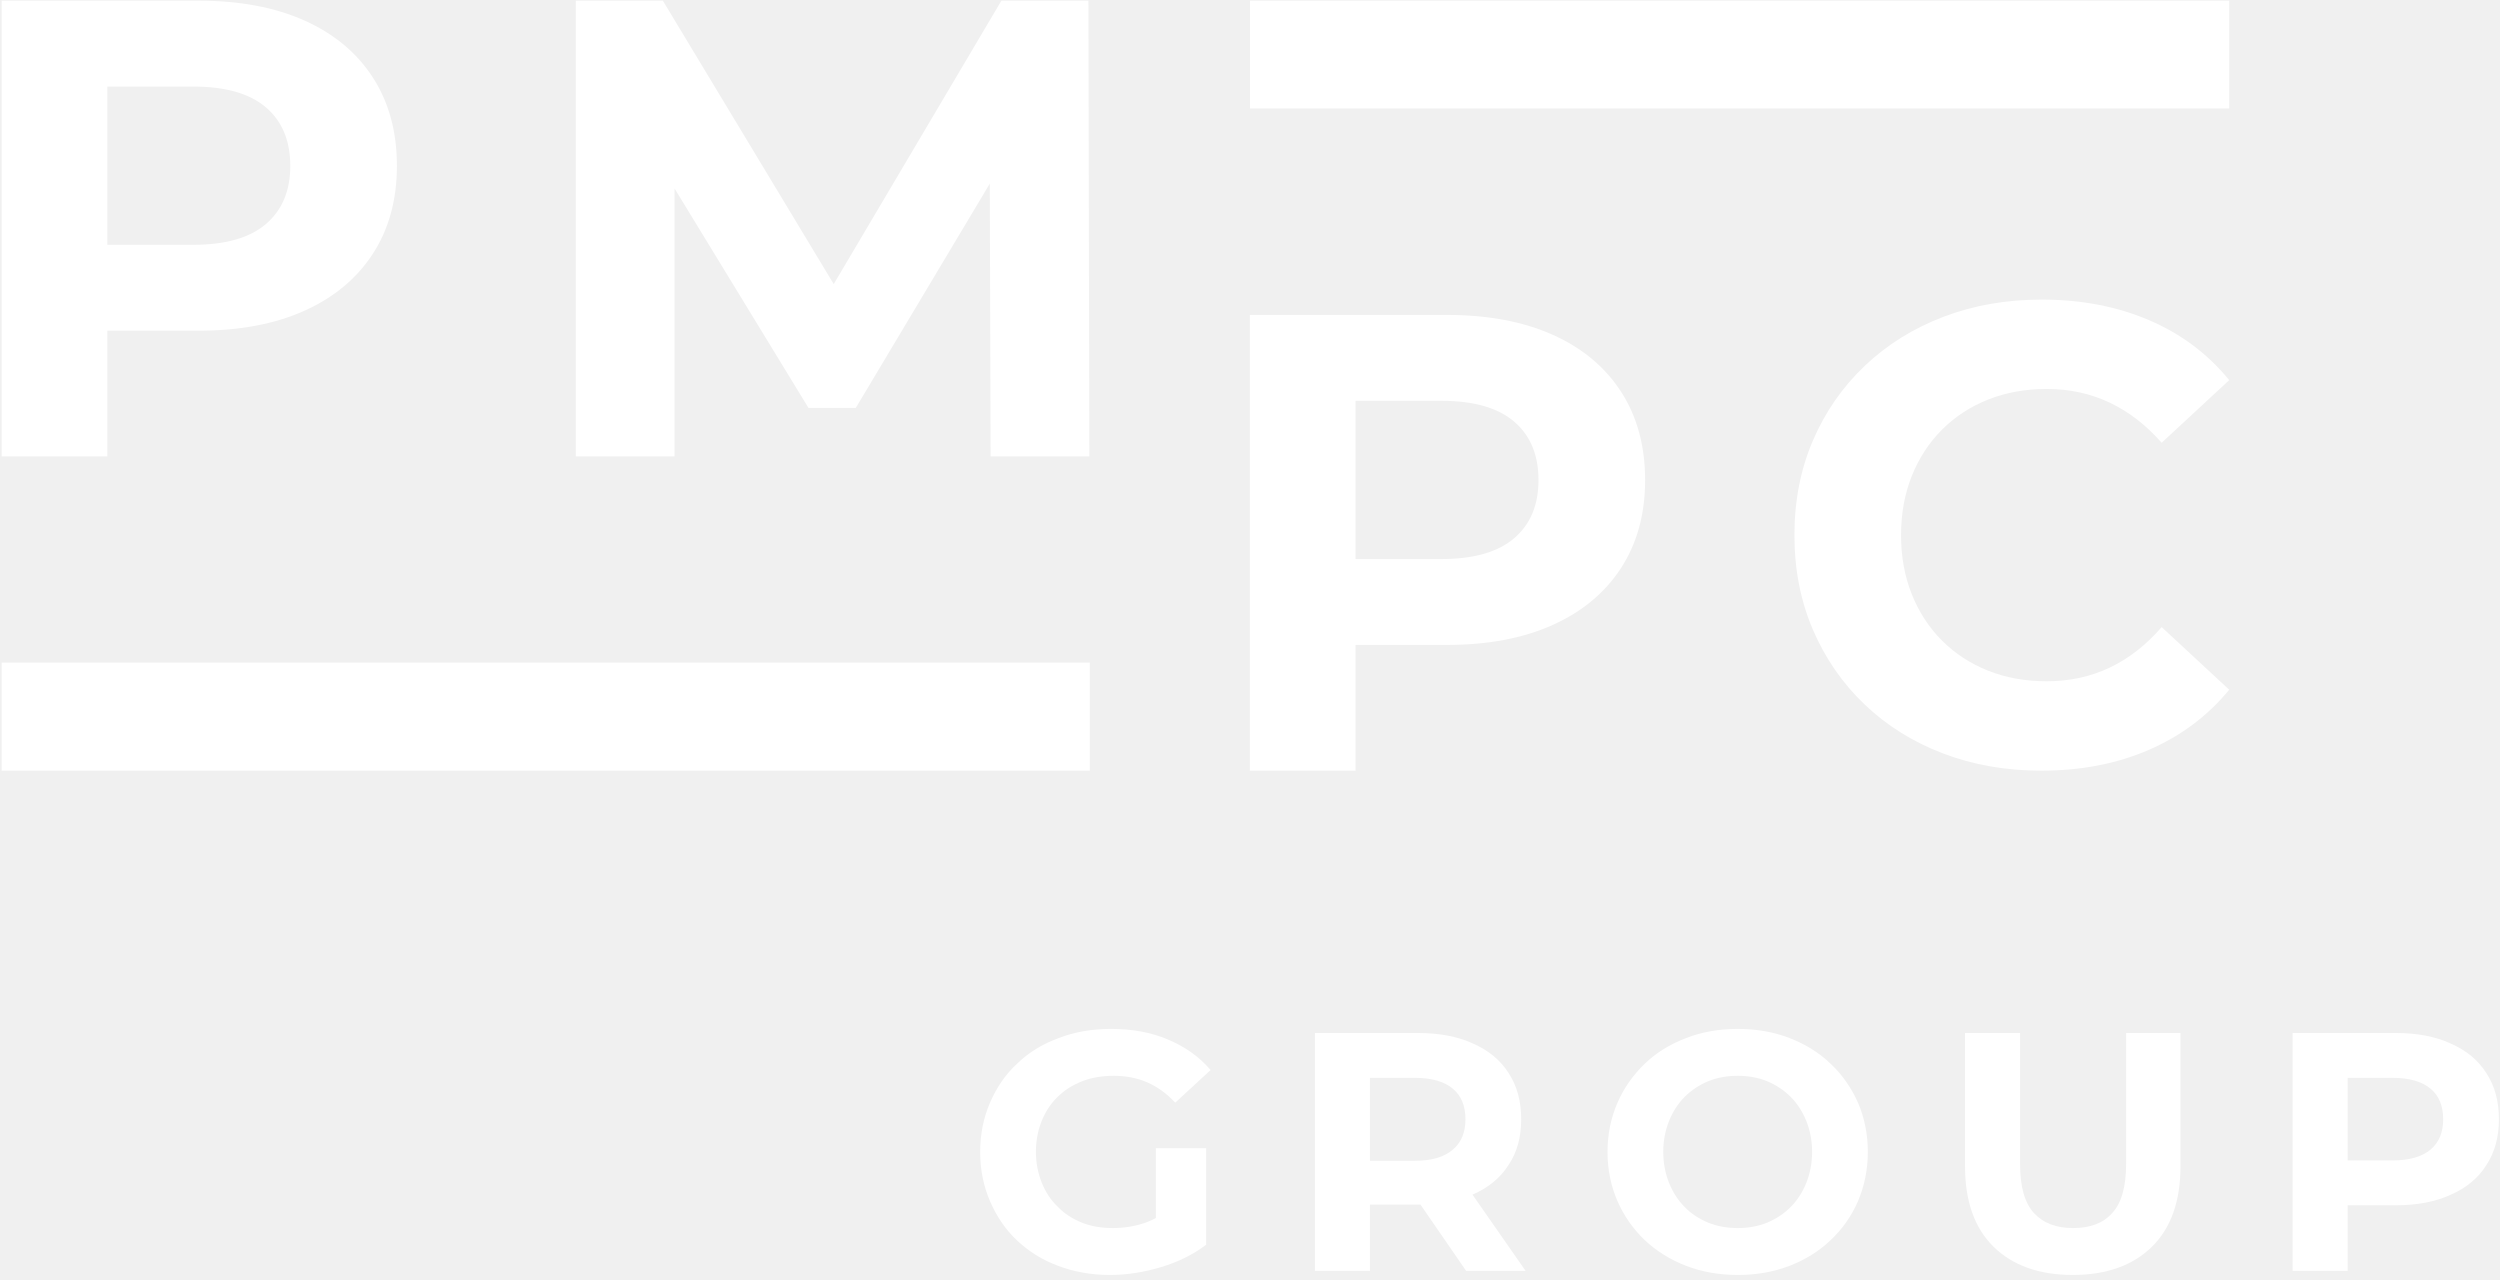
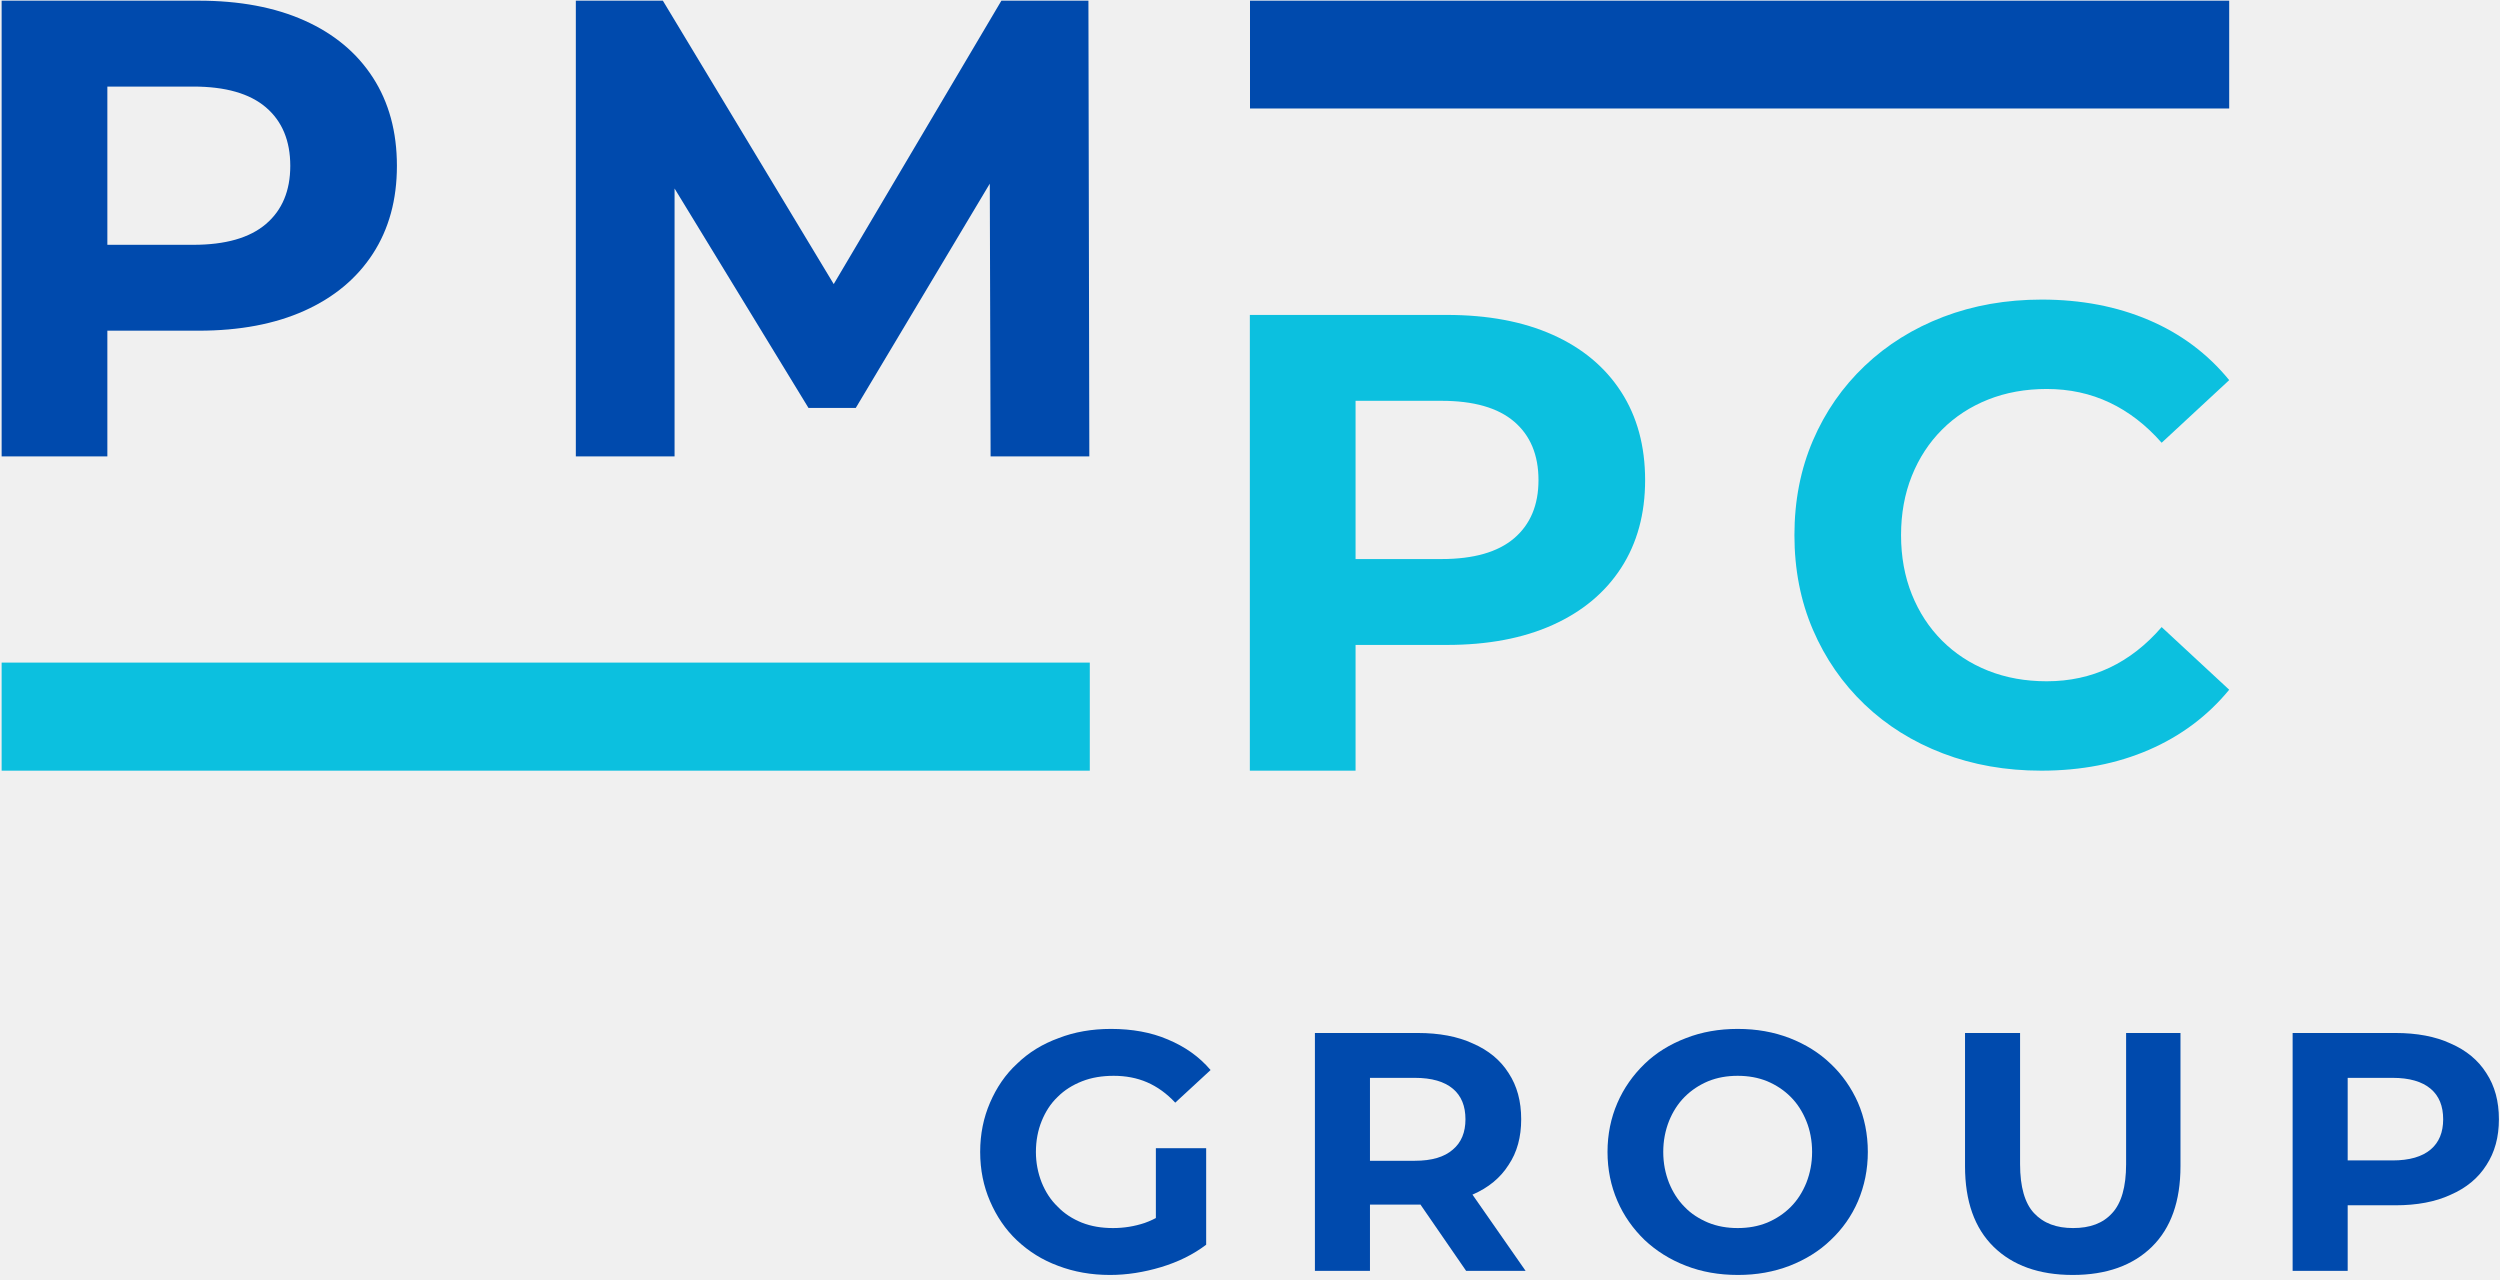
<svg xmlns="http://www.w3.org/2000/svg" width="100%" height="100%" viewBox="0 0 430 220" version="1.1" xml:space="preserve" style="fill-rule:evenodd;clip-rule:evenodd;stroke-linejoin:round;stroke-miterlimit:2;">
  <g id="Logo">
-     <g id="Right">
-       <rect x="215" y="0.117" width="168.422" height="18.543" style="fill:#fff;" />
-       <path d="M351.097,132.555c-6.09,-0 -11.725,-0.989 -16.906,-2.968c-5.18,-1.978 -9.674,-4.785 -13.481,-8.421c-3.807,-3.636 -6.769,-7.921 -8.889,-12.855c-2.119,-4.934 -3.179,-10.357 -3.179,-16.269c-0,-5.912 1.06,-11.335 3.179,-16.269c2.12,-4.934 5.094,-9.219 8.924,-12.855c3.829,-3.636 8.334,-6.443 13.513,-8.422c5.18,-1.978 10.816,-2.967 16.907,-2.967c6.789,-0 12.937,1.175 18.444,3.525c5.507,2.35 10.111,5.793 13.813,10.329l-11.617,10.771c-2.675,-3.047 -5.66,-5.35 -8.955,-6.909c-3.295,-1.561 -6.9,-2.341 -10.813,-2.341c-3.664,-0 -7.021,0.606 -10.072,1.817c-3.05,1.211 -5.693,2.934 -7.929,5.169c-2.235,2.235 -3.97,4.892 -5.204,7.972c-1.234,3.079 -1.851,6.473 -1.851,10.18c-0,3.707 0.617,7.1 1.851,10.18c1.234,3.079 2.969,5.737 5.204,7.971c2.236,2.235 4.879,3.959 7.929,5.171c3.051,1.211 6.408,1.816 10.072,1.816c3.913,0 7.518,-0.78 10.813,-2.339c3.295,-1.561 6.28,-3.888 8.955,-6.98l11.617,10.773c-3.702,4.506 -8.306,7.953 -13.813,10.341c-5.507,2.387 -11.677,3.58 -18.512,3.58Z" style="fill:#fff;fill-rule:nonzero;" />
-       <path d="M214.974,132.555l-0,-78.388l33.885,0c7.047,0 13.115,1.139 18.204,3.416c5.091,2.276 9.013,5.545 11.767,9.807c2.754,4.261 4.131,9.325 4.131,15.191c-0,5.822 -1.377,10.857 -4.131,15.104c-2.754,4.247 -6.676,7.516 -11.767,9.807c-5.089,2.291 -11.157,3.436 -18.204,3.436l-23.81,0l8.108,-8.134l-0,29.761l-18.183,-0Zm18.183,-27.794l-8.108,-8.604l22.874,0c5.55,0 9.72,-1.193 12.51,-3.578c2.792,-2.387 4.187,-5.719 4.187,-9.998c0,-4.323 -1.395,-7.677 -4.187,-10.063c-2.79,-2.385 -6.96,-3.578 -12.51,-3.578l-22.874,0l8.108,-8.603l-0,44.424Z" style="fill:#fff;fill-rule:nonzero;" />
-     </g>
-     <g id="Left">
-       <rect x="0.282" y="113.967" width="187.162" height="18.588" style="fill:#fff;" />
-       <path d="M0.282,78.505l-0,-78.388l33.885,0c7.047,0 13.115,1.139 18.204,3.416c5.091,2.276 9.013,5.545 11.767,9.807c2.754,4.261 4.131,9.325 4.131,15.191c0,5.822 -1.377,10.857 -4.131,15.104c-2.754,4.247 -6.676,7.516 -11.767,9.807c-5.089,2.291 -11.157,3.436 -18.204,3.436l-23.81,0l8.108,-8.134l-0,29.761l-18.183,0Zm18.183,-27.794l-8.108,-8.604l22.874,0c5.55,0 9.72,-1.193 12.51,-3.578c2.792,-2.387 4.187,-5.719 4.187,-9.998c0,-4.323 -1.395,-7.677 -4.187,-10.063c-2.79,-2.385 -6.96,-3.578 -12.51,-3.578l-22.874,0l8.108,-8.603l-0,44.424Z" style="fill:#fff;fill-rule:nonzero;" />
-       <path d="M99.043,78.505l0,-78.388l14.968,0l33.381,55.365l-7.909,0l32.757,-55.365l14.969,0l0.155,78.388l-16.981,0l-0.155,-52.242l3.198,0l-26.234,43.903l-8.132,-0l-26.794,-43.903l3.759,0l-0,52.242l-16.982,0Z" style="fill:#fff;fill-rule:nonzero;" />
+     <rect x="215" y="0.117" width="168.422" height="18.543" style="fill:#004aad;" />
+     <rect x="0.282" y="113.967" width="187.162" height="18.588" style="fill:#0cc0df;" />
+     <g id="PMPC">
+       <path d="M0.282,78.505l-0,-78.388l33.885,0c7.047,0 13.115,1.139 18.204,3.416c5.091,2.276 9.013,5.545 11.767,9.807c2.754,4.261 4.131,9.325 4.131,15.191c0,5.822 -1.377,10.857 -4.131,15.104c-2.754,4.247 -6.676,7.516 -11.767,9.807c-5.089,2.291 -11.157,3.436 -18.204,3.436l-23.81,0l8.108,-8.134l-0,29.761l-18.183,0Zm18.183,-27.794l-8.108,-8.604l22.874,0c5.55,0 9.72,-1.193 12.51,-3.578c2.792,-2.387 4.187,-5.719 4.187,-9.998c0,-4.323 -1.395,-7.677 -4.187,-10.063c-2.79,-2.385 -6.96,-3.578 -12.51,-3.578l-22.874,0l8.108,-8.603l-0,44.424Z" style="fill:#004aad;fill-rule:nonzero;" />
+       <path d="M99.043,78.505l0,-78.388l14.968,0l33.381,55.365l-7.909,0l32.757,-55.365l14.969,0l0.155,78.388l-16.981,0l-0.155,-52.242l3.198,0l-26.234,43.903l-8.132,-0l-26.794,-43.903l3.759,0l-0,52.242l-16.982,0Z" style="fill:#004aad;fill-rule:nonzero;" />
+       <path d="M214.974,132.555l-0,-78.388l33.885,0c7.047,0 13.115,1.139 18.204,3.416c5.091,2.276 9.013,5.545 11.767,9.807c2.754,4.261 4.131,9.325 4.131,15.191c-0,5.822 -1.377,10.857 -4.131,15.104c-2.754,4.247 -6.676,7.516 -11.767,9.807c-5.089,2.291 -11.157,3.436 -18.204,3.436l-23.81,0l8.108,-8.134l-0,29.761l-18.183,-0Zm18.183,-27.794l-8.108,-8.604l22.874,0c5.55,0 9.72,-1.193 12.51,-3.578c2.792,-2.387 4.187,-5.719 4.187,-9.998c0,-4.323 -1.395,-7.677 -4.187,-10.063c-2.79,-2.385 -6.96,-3.578 -12.51,-3.578l-22.874,0l8.108,-8.603l-0,44.424Z" style="fill:#0cc0df;fill-rule:nonzero;" />
+       <path d="M351.097,132.555c-6.09,-0 -11.725,-0.989 -16.906,-2.968c-5.18,-1.978 -9.674,-4.785 -13.481,-8.421c-3.807,-3.636 -6.769,-7.921 -8.889,-12.855c-2.119,-4.934 -3.179,-10.357 -3.179,-16.269c-0,-5.912 1.06,-11.335 3.179,-16.269c2.12,-4.934 5.094,-9.219 8.924,-12.855c3.829,-3.636 8.334,-6.443 13.513,-8.422c5.18,-1.978 10.816,-2.967 16.907,-2.967c6.789,-0 12.937,1.175 18.444,3.525c5.507,2.35 10.111,5.793 13.813,10.329l-11.617,10.771c-2.675,-3.047 -5.66,-5.35 -8.955,-6.909c-3.295,-1.561 -6.9,-2.341 -10.813,-2.341c-3.664,-0 -7.021,0.606 -10.072,1.817c-3.05,1.211 -5.693,2.934 -7.929,5.169c-2.235,2.235 -3.97,4.892 -5.204,7.972c-1.234,3.079 -1.851,6.473 -1.851,10.18c-0,3.707 0.617,7.1 1.851,10.18c1.234,3.079 2.969,5.737 5.204,7.971c2.236,2.235 4.879,3.959 7.929,5.171c3.051,1.211 6.408,1.816 10.072,1.816c3.913,0 7.518,-0.78 10.813,-2.339c3.295,-1.561 6.28,-3.888 8.955,-6.98l11.617,10.773c-3.702,4.506 -8.306,7.953 -13.813,10.341c-5.507,2.387 -11.677,3.58 -18.512,3.58Z" style="fill:#0cc0df;fill-rule:nonzero;" />
    </g>
    <g transform="matrix(58.452,0,0,58.452,166.31,218.591)">
-       <path d="M0.421,0.012c-0.055,-0 -0.106,-0.009 -0.153,-0.027c-0.046,-0.017 -0.086,-0.042 -0.121,-0.075c-0.034,-0.032 -0.06,-0.071 -0.079,-0.115c-0.019,-0.044 -0.029,-0.092 -0.029,-0.145c0,-0.053 0.01,-0.101 0.029,-0.145c0.019,-0.044 0.045,-0.083 0.08,-0.115c0.034,-0.033 0.075,-0.058 0.122,-0.075c0.046,-0.018 0.098,-0.027 0.154,-0.027c0.062,0 0.118,0.01 0.167,0.031c0.05,0.021 0.092,0.05 0.126,0.09l-0.104,0.096c-0.025,-0.027 -0.053,-0.047 -0.083,-0.06c-0.03,-0.013 -0.063,-0.019 -0.098,-0.019c-0.034,-0 -0.065,0.005 -0.093,0.016c-0.028,0.011 -0.052,0.026 -0.072,0.046c-0.021,0.02 -0.036,0.044 -0.047,0.071c-0.011,0.027 -0.017,0.058 -0.017,0.091c0,0.032 0.006,0.062 0.017,0.09c0.011,0.027 0.026,0.051 0.047,0.071c0.02,0.021 0.044,0.036 0.071,0.047c0.028,0.011 0.058,0.016 0.092,0.016c0.032,0 0.063,-0.005 0.093,-0.015c0.031,-0.011 0.06,-0.028 0.089,-0.053l0.092,0.117c-0.038,0.029 -0.083,0.051 -0.133,0.066c-0.05,0.015 -0.1,0.023 -0.15,0.023Zm0.135,-0.11l0,-0.263l0.148,-0l-0,0.284l-0.148,-0.021Z" style="fill:#fff;fill-rule:nonzero;" />
+       <path d="M0.421,0.012c-0.055,-0 -0.106,-0.009 -0.153,-0.027c-0.046,-0.017 -0.086,-0.042 -0.121,-0.075c-0.034,-0.032 -0.06,-0.071 -0.079,-0.115c-0.019,-0.044 -0.029,-0.092 -0.029,-0.145c0,-0.053 0.01,-0.101 0.029,-0.145c0.019,-0.044 0.045,-0.083 0.08,-0.115c0.034,-0.033 0.075,-0.058 0.122,-0.075c0.046,-0.018 0.098,-0.027 0.154,-0.027c0.062,0 0.118,0.01 0.167,0.031c0.05,0.021 0.092,0.05 0.126,0.09l-0.104,0.096c-0.025,-0.027 -0.053,-0.047 -0.083,-0.06c-0.03,-0.013 -0.063,-0.019 -0.098,-0.019c-0.034,-0 -0.065,0.005 -0.093,0.016c-0.028,0.011 -0.052,0.026 -0.072,0.046c-0.021,0.02 -0.036,0.044 -0.047,0.071c-0.011,0.027 -0.017,0.058 -0.017,0.091c0,0.032 0.006,0.062 0.017,0.09c0.011,0.027 0.026,0.051 0.047,0.071c0.02,0.021 0.044,0.036 0.071,0.047c0.028,0.011 0.058,0.016 0.092,0.016c0.032,0 0.063,-0.005 0.093,-0.015c0.031,-0.011 0.06,-0.028 0.089,-0.053l0.092,0.117c-0.038,0.029 -0.083,0.051 -0.133,0.066c-0.05,0.015 -0.1,0.023 -0.15,0.023Zm0.135,-0.11l0,-0.263l0.148,-0l-0,0.284l-0.148,-0.021Z" style="fill:#004aad;fill-rule:nonzero;" />
    </g>
    <g transform="matrix(58.452,0,0,58.452,221.313,218.591)">
-       <path d="M0.083,-0l-0,-0.7l0.303,0c0.062,0 0.117,0.01 0.162,0.031c0.046,0.02 0.081,0.049 0.105,0.087c0.025,0.038 0.037,0.083 0.037,0.136c0,0.052 -0.012,0.097 -0.037,0.134c-0.024,0.038 -0.059,0.067 -0.105,0.087c-0.045,0.02 -0.1,0.03 -0.162,0.03l-0.213,-0l0.072,-0.071l0,0.266l-0.162,-0Zm0.445,-0l-0.175,-0.254l0.173,-0l0.177,0.254l-0.175,-0Zm-0.283,-0.248l-0.072,-0.076l0.204,-0c0.05,-0 0.087,-0.011 0.112,-0.033c0.025,-0.021 0.037,-0.051 0.037,-0.089c0,-0.039 -0.012,-0.069 -0.037,-0.09c-0.025,-0.021 -0.062,-0.032 -0.112,-0.032l-0.204,-0l0.072,-0.077l0,0.397Z" style="fill:#fff;fill-rule:nonzero;" />
+       <path d="M0.083,-0l-0,-0.7l0.303,0c0.062,0 0.117,0.01 0.162,0.031c0.046,0.02 0.081,0.049 0.105,0.087c0.025,0.038 0.037,0.083 0.037,0.136c0,0.052 -0.012,0.097 -0.037,0.134c-0.024,0.038 -0.059,0.067 -0.105,0.087c-0.045,0.02 -0.1,0.03 -0.162,0.03l-0.213,-0l0.072,-0.071l0,0.266l-0.162,-0Zm0.445,-0l-0.175,-0.254l0.173,-0l0.177,0.254l-0.175,-0Zm-0.283,-0.248l-0.072,-0.076l0.204,-0c0.05,-0 0.087,-0.011 0.112,-0.033c0.025,-0.021 0.037,-0.051 0.037,-0.089c0,-0.039 -0.012,-0.069 -0.037,-0.09c-0.025,-0.021 -0.062,-0.032 -0.112,-0.032l-0.204,-0l0.072,-0.077l0,0.397Z" style="fill:#004aad;fill-rule:nonzero;" />
    </g>
    <g transform="matrix(58.452,0,0,58.452,274.213,218.591)">
-       <path d="M0.423,0.012c-0.056,-0 -0.107,-0.009 -0.153,-0.027c-0.047,-0.018 -0.088,-0.044 -0.122,-0.076c-0.034,-0.033 -0.061,-0.071 -0.08,-0.115c-0.019,-0.044 -0.029,-0.092 -0.029,-0.144c0,-0.052 0.01,-0.1 0.029,-0.144c0.019,-0.044 0.046,-0.082 0.08,-0.115c0.034,-0.033 0.075,-0.058 0.122,-0.076c0.046,-0.018 0.097,-0.027 0.152,-0.027c0.056,0 0.106,0.009 0.153,0.027c0.046,0.018 0.087,0.043 0.121,0.076c0.034,0.032 0.061,0.071 0.08,0.114c0.019,0.044 0.029,0.093 0.029,0.145c-0,0.052 -0.01,0.1 -0.029,0.145c-0.019,0.044 -0.046,0.082 -0.08,0.114c-0.034,0.033 -0.075,0.058 -0.121,0.076c-0.047,0.018 -0.097,0.027 -0.152,0.027Zm-0.001,-0.138c0.031,0 0.06,-0.005 0.087,-0.016c0.026,-0.011 0.049,-0.026 0.069,-0.046c0.02,-0.02 0.035,-0.044 0.046,-0.071c0.011,-0.028 0.017,-0.058 0.017,-0.091c-0,-0.033 -0.006,-0.064 -0.017,-0.091c-0.011,-0.027 -0.026,-0.051 -0.046,-0.071c-0.02,-0.02 -0.043,-0.035 -0.069,-0.046c-0.027,-0.011 -0.056,-0.016 -0.087,-0.016c-0.031,-0 -0.06,0.005 -0.087,0.016c-0.026,0.011 -0.049,0.026 -0.069,0.046c-0.02,0.02 -0.035,0.044 -0.046,0.071c-0.011,0.028 -0.017,0.058 -0.017,0.091c0,0.033 0.006,0.063 0.017,0.091c0.011,0.027 0.026,0.051 0.046,0.071c0.019,0.02 0.043,0.035 0.069,0.046c0.027,0.011 0.056,0.016 0.087,0.016Z" style="fill:#fff;fill-rule:nonzero;" />
+       <path d="M0.423,0.012c-0.056,-0 -0.107,-0.009 -0.153,-0.027c-0.047,-0.018 -0.088,-0.044 -0.122,-0.076c-0.034,-0.033 -0.061,-0.071 -0.08,-0.115c-0.019,-0.044 -0.029,-0.092 -0.029,-0.144c0,-0.052 0.01,-0.1 0.029,-0.144c0.019,-0.044 0.046,-0.082 0.08,-0.115c0.034,-0.033 0.075,-0.058 0.122,-0.076c0.046,-0.018 0.097,-0.027 0.152,-0.027c0.056,0 0.106,0.009 0.153,0.027c0.046,0.018 0.087,0.043 0.121,0.076c0.034,0.032 0.061,0.071 0.08,0.114c0.019,0.044 0.029,0.093 0.029,0.145c-0,0.052 -0.01,0.1 -0.029,0.145c-0.019,0.044 -0.046,0.082 -0.08,0.114c-0.034,0.033 -0.075,0.058 -0.121,0.076c-0.047,0.018 -0.097,0.027 -0.152,0.027Zm-0.001,-0.138c0.031,0 0.06,-0.005 0.087,-0.016c0.026,-0.011 0.049,-0.026 0.069,-0.046c0.02,-0.02 0.035,-0.044 0.046,-0.071c0.011,-0.028 0.017,-0.058 0.017,-0.091c-0,-0.033 -0.006,-0.064 -0.017,-0.091c-0.011,-0.027 -0.026,-0.051 -0.046,-0.071c-0.02,-0.02 -0.043,-0.035 -0.069,-0.046c-0.027,-0.011 -0.056,-0.016 -0.087,-0.016c-0.031,-0 -0.06,0.005 -0.087,0.016c-0.026,0.011 -0.049,0.026 -0.069,0.046c-0.02,0.02 -0.035,0.044 -0.046,0.071c-0.011,0.028 -0.017,0.058 -0.017,0.091c0,0.033 0.006,0.063 0.017,0.091c0.011,0.027 0.026,0.051 0.046,0.071c0.019,0.02 0.043,0.035 0.069,0.046c0.027,0.011 0.056,0.016 0.087,0.016Z" style="fill:#004aad;fill-rule:nonzero;" />
    </g>
    <g transform="matrix(58.452,0,0,58.452,333.483,218.591)">
-       <path d="M0.394,0.012c-0.099,-0 -0.177,-0.028 -0.233,-0.083c-0.056,-0.055 -0.084,-0.134 -0.084,-0.237l-0,-0.392l0.162,0l0,0.386c0,0.067 0.014,0.115 0.041,0.144c0.028,0.03 0.066,0.044 0.115,0.044c0.05,0 0.088,-0.014 0.115,-0.044c0.027,-0.029 0.041,-0.077 0.041,-0.144l0,-0.386l0.16,0l-0,0.392c-0,0.103 -0.028,0.182 -0.084,0.237c-0.056,0.055 -0.134,0.083 -0.233,0.083Z" style="fill:#fff;fill-rule:nonzero;" />
+       <path d="M0.394,0.012c-0.099,-0 -0.177,-0.028 -0.233,-0.083c-0.056,-0.055 -0.084,-0.134 -0.084,-0.237l-0,-0.392l0.162,0l0,0.386c0,0.067 0.014,0.115 0.041,0.144c0.028,0.03 0.066,0.044 0.115,0.044c0.05,0 0.088,-0.014 0.115,-0.044c0.027,-0.029 0.041,-0.077 0.041,-0.144l0,-0.386l0.16,0l-0,0.392c-0,0.103 -0.028,0.182 -0.084,0.237c-0.056,0.055 -0.134,0.083 -0.233,0.083Z" style="fill:#004aad;fill-rule:nonzero;" />
    </g>
    <g transform="matrix(58.452,0,0,58.452,389.48,218.591)">
-       <path d="M0.083,-0l-0,-0.7l0.303,0c0.062,0 0.117,0.01 0.162,0.031c0.046,0.02 0.081,0.049 0.105,0.087c0.025,0.038 0.037,0.083 0.037,0.136c0,0.052 -0.012,0.097 -0.037,0.135c-0.024,0.038 -0.059,0.067 -0.105,0.087c-0.045,0.021 -0.1,0.031 -0.162,0.031l-0.213,-0l0.072,-0.073l0,0.266l-0.162,-0Zm0.162,-0.248l-0.072,-0.077l0.204,-0c0.05,-0 0.087,-0.011 0.112,-0.032c0.025,-0.021 0.037,-0.051 0.037,-0.089c0,-0.039 -0.012,-0.069 -0.037,-0.09c-0.025,-0.021 -0.062,-0.032 -0.112,-0.032l-0.204,-0l0.072,-0.077l0,0.397Z" style="fill:#fff;fill-rule:nonzero;" />
+       <path d="M0.083,-0l-0,-0.7l0.303,0c0.062,0 0.117,0.01 0.162,0.031c0.046,0.02 0.081,0.049 0.105,0.087c0.025,0.038 0.037,0.083 0.037,0.136c0,0.052 -0.012,0.097 -0.037,0.135c-0.024,0.038 -0.059,0.067 -0.105,0.087c-0.045,0.021 -0.1,0.031 -0.162,0.031l-0.213,-0l0.072,-0.073l0,0.266l-0.162,-0Zm0.162,-0.248l-0.072,-0.077l0.204,-0c0.05,-0 0.087,-0.011 0.112,-0.032c0.025,-0.021 0.037,-0.051 0.037,-0.089c0,-0.039 -0.012,-0.069 -0.037,-0.09c-0.025,-0.021 -0.062,-0.032 -0.112,-0.032l-0.204,-0l0.072,-0.077l0,0.397Z" style="fill:#004aad;fill-rule:nonzero;" />
    </g>
    <g transform="matrix(58.452,0,0,58.452,432.267,218.591)" />
  </g>
</svg>
